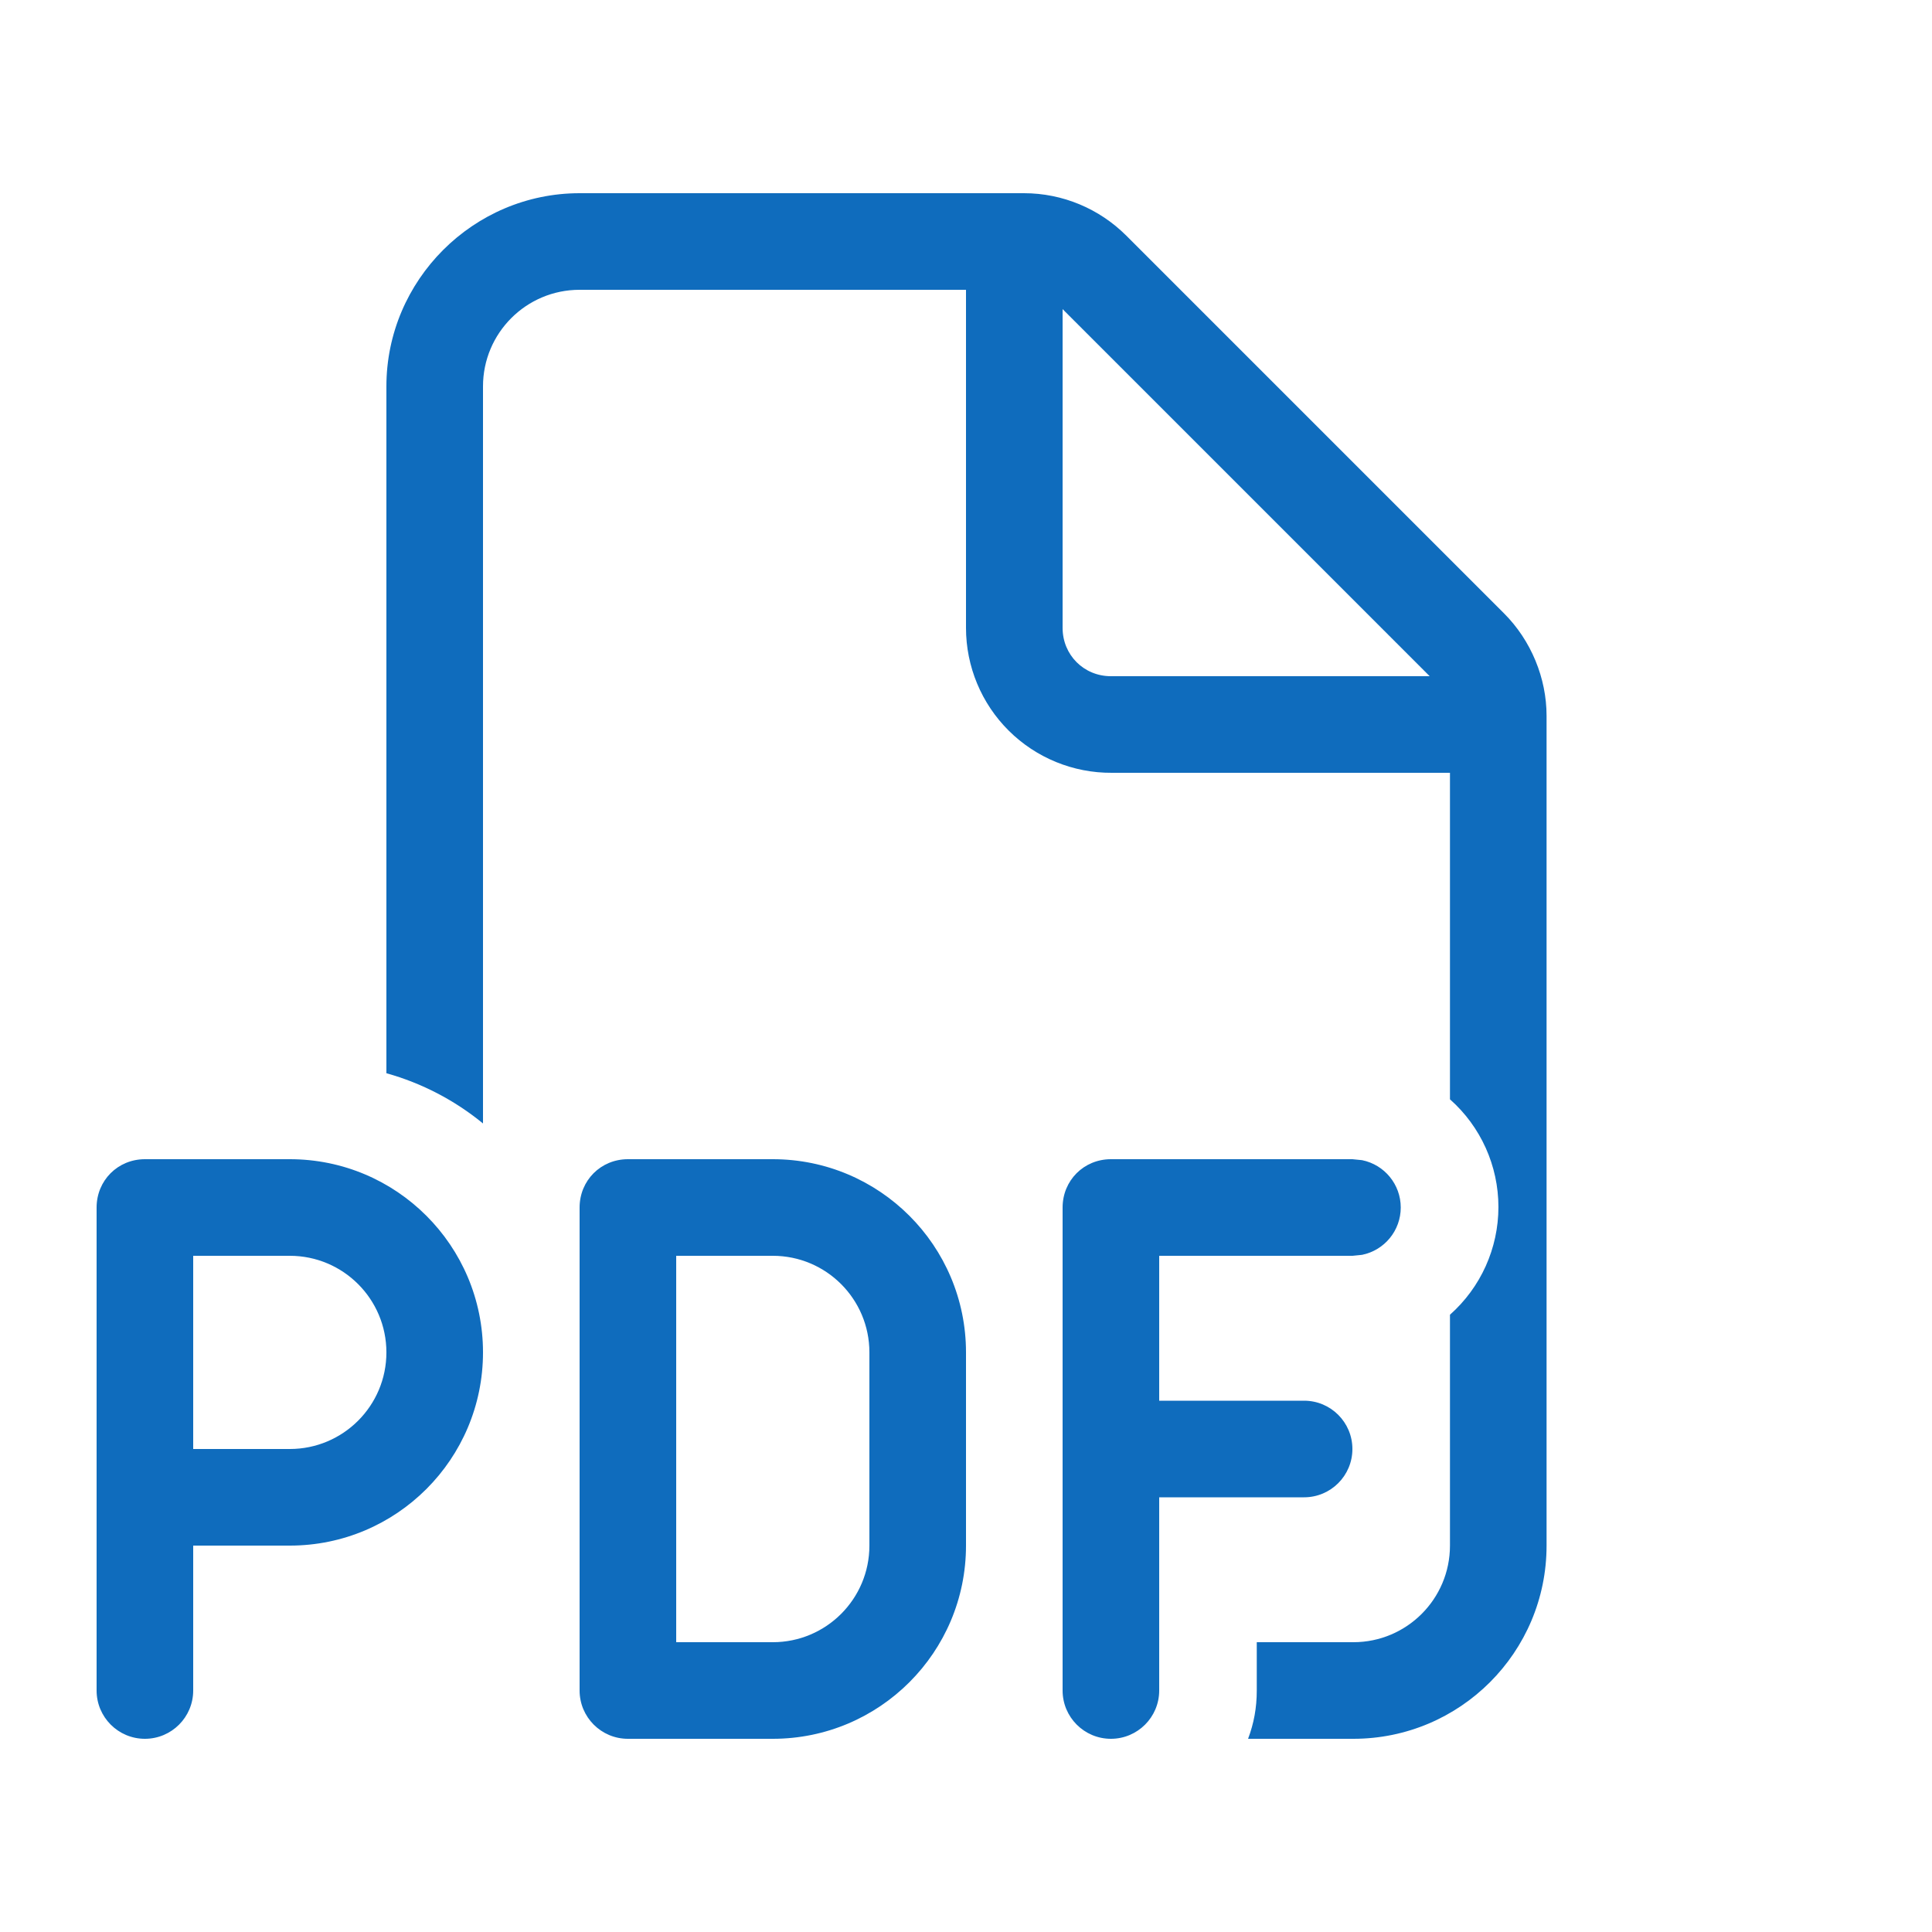
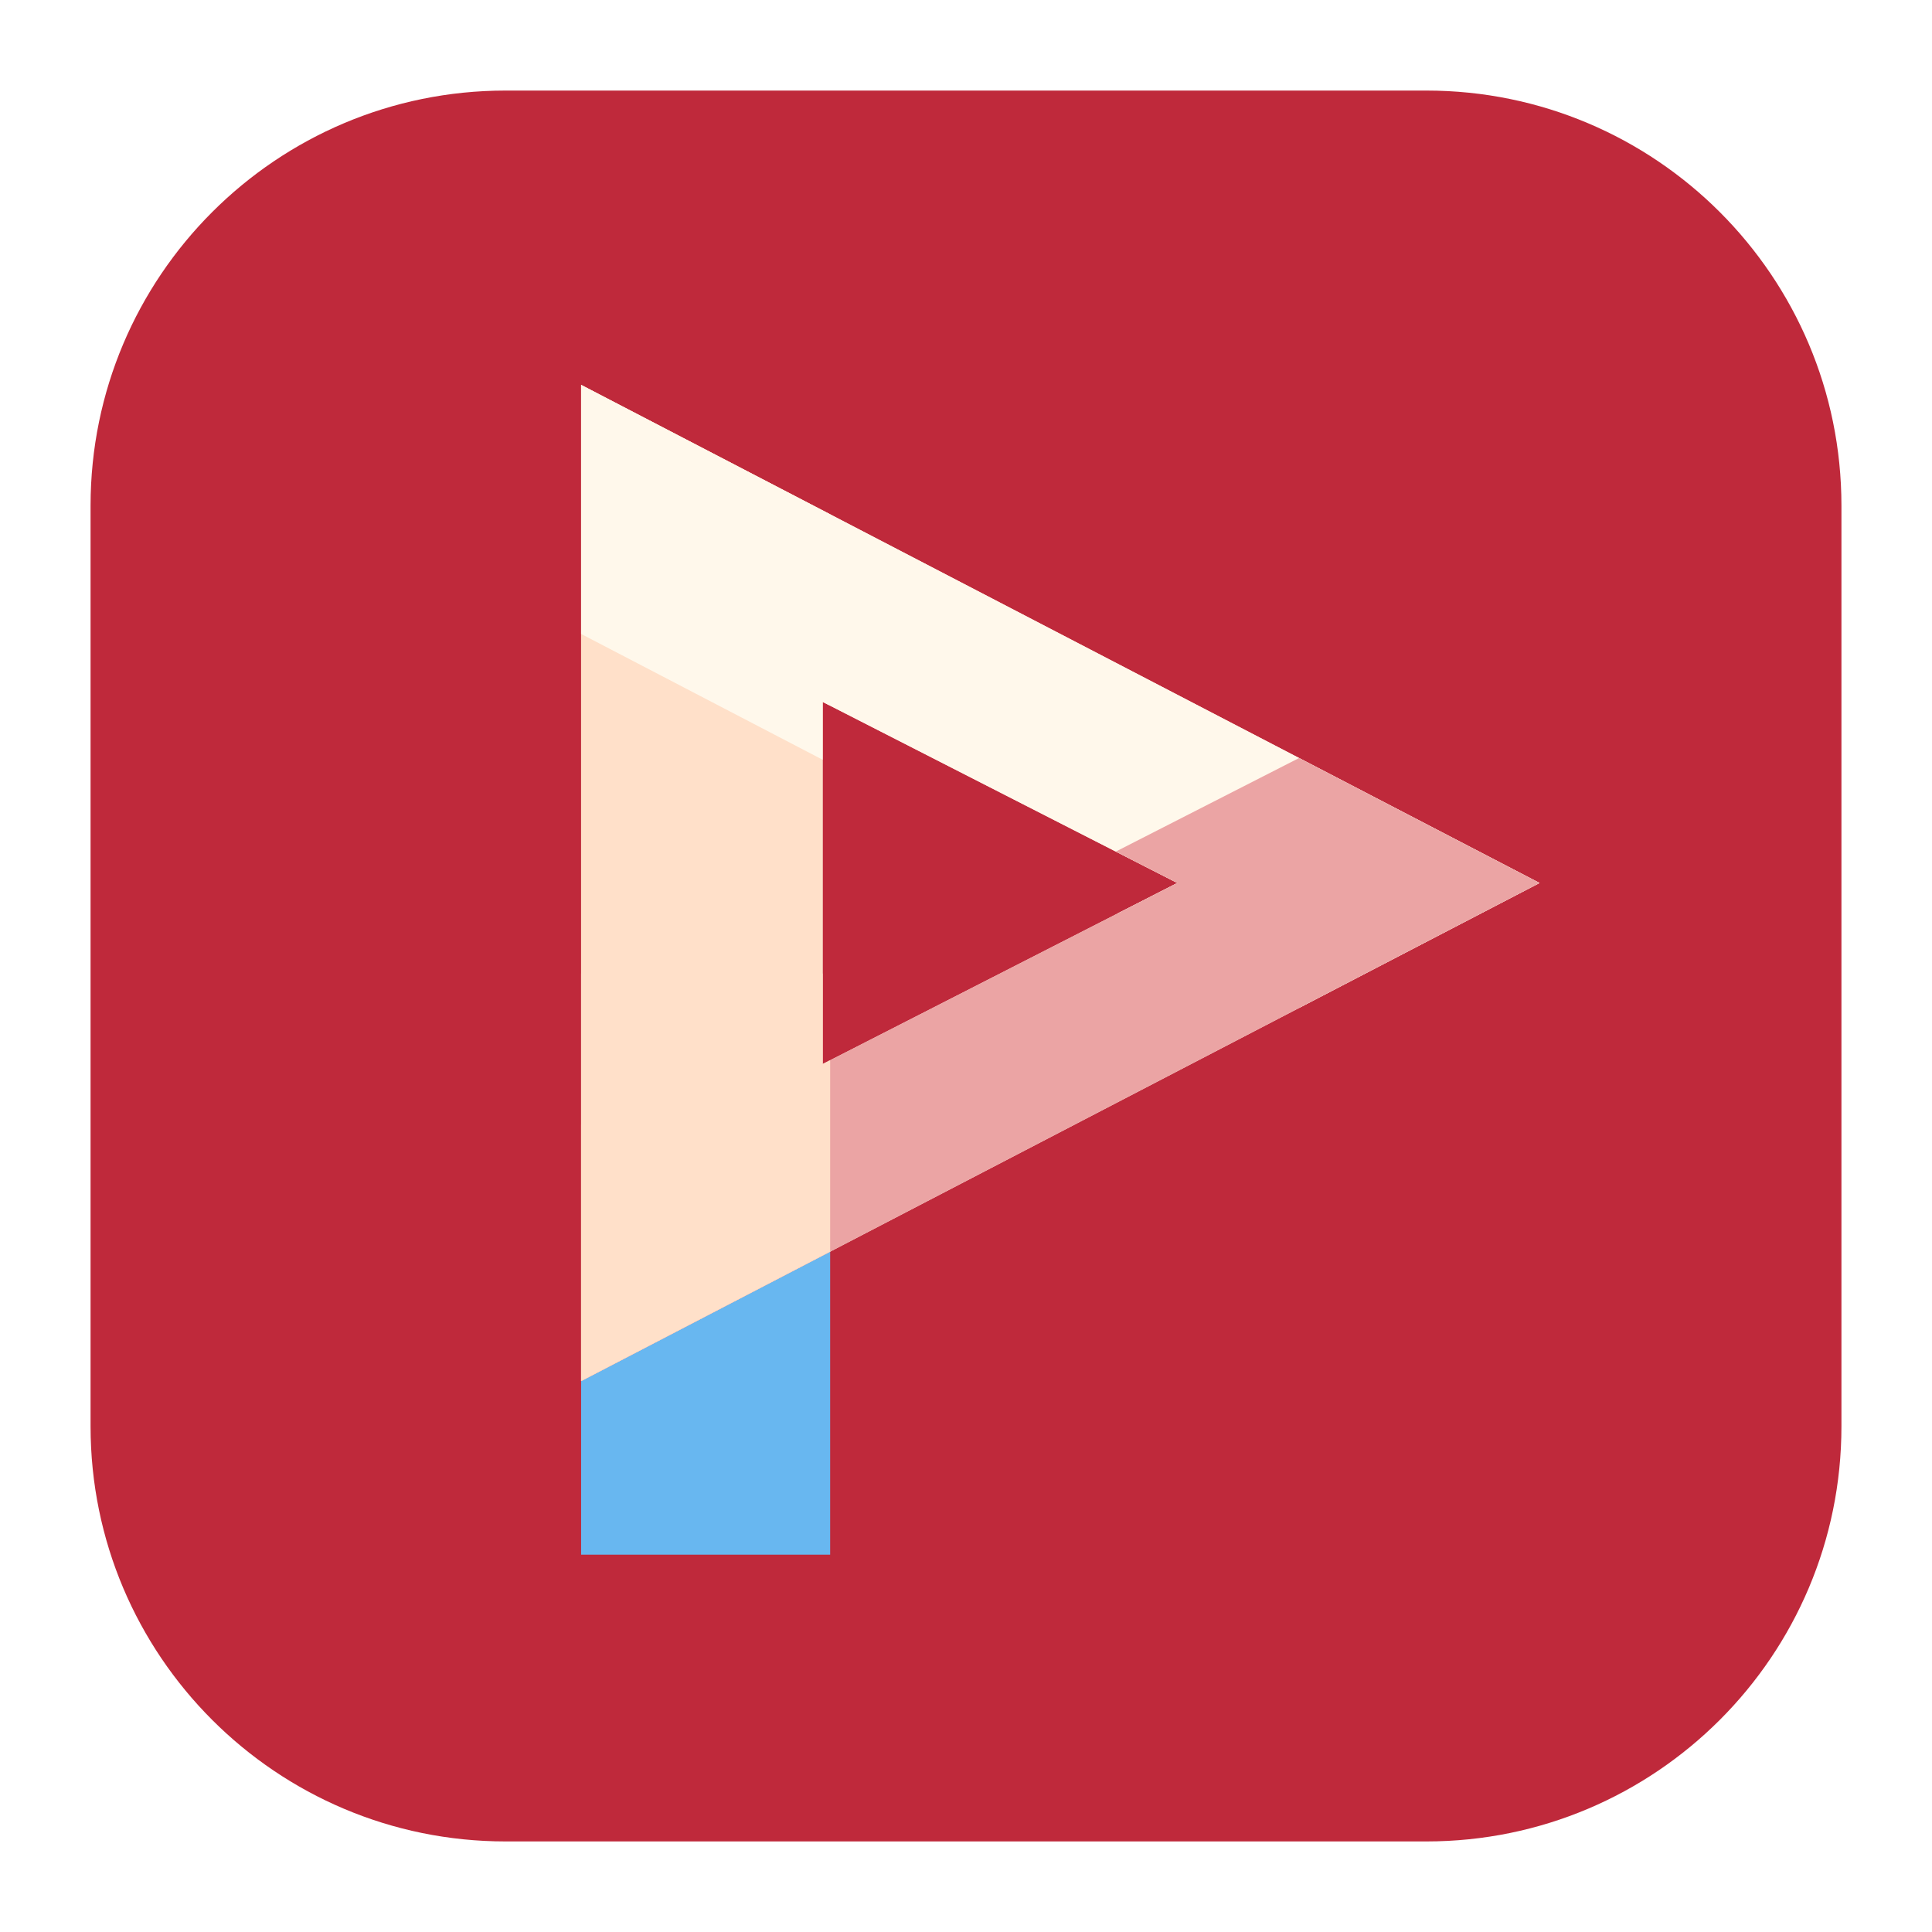
- <svg xmlns="http://www.w3.org/2000/svg" fill="#0f6cbd" class="___9ctc0p0_1xvj9ao f1w7gpdv fez10in f1dd5bof" aria-hidden="true" width="20" height="20" viewBox="0 0 20 20">
-   <path d="M3 12a2 2 0 1 1 0 4H2v1.5a.5.5 0 0 1-1 0v-5c0-.28.22-.5.5-.5H3Zm-1 3h1a1 1 0 1 0 0-2H2v2Zm6-3a2 2 0 0 1 2 2v2a2 2 0 0 1-2 2H6.5a.5.5 0 0 1-.5-.5v-5c0-.28.22-.5.5-.5H8Zm-1 5h1a1 1 0 0 0 1-1v-2a1 1 0 0 0-1-1H7v4Zm7.1-4.99a.5.5 0 0 1 0 .98L14 13h-2v1.5h1.5a.5.5 0 0 1 0 1H12v2a.5.5 0 0 1-1 0v-5c0-.28.22-.5.5-.5H14l.1.01ZM10.6 2c.4 0 .78.16 1.06.44l3.91 3.91c.28.28.44.67.44 1.06V16a2 2 0 0 1-2 2h-1.09c.06-.16.09-.32.09-.5V17h1a1 1 0 0 0 1-1v-2.39a1.49 1.49 0 0 0 0-2.23V8h-3.5A1.5 1.5 0 0 1 10 6.5V3H6a1 1 0 0 0-1 1v7.63a2.74 2.74 0 0 0-1-.52V4c0-1.1.9-2 2-2h4.59ZM11 6.5c0 .28.22.5.5.5h3.3L11 3.2v3.3Z" fill="#0f6cbd" />
+ <svg xmlns="http://www.w3.org/2000/svg" width="512" height="512" viewBox="0 0 256 256">
+   <rect x="12" y="12" width="232" height="232" rx="55" fill="#BF293B" />
+   <defs>
+     <clipPath id="ring">
+       <path clip-rule="evenodd" d="M77 51 204 117 77 183ZM109 93v48l47-24Z" />
+     </clipPath>
+   </defs>
+   <path d="M77 183 110 165.85V206H77Z" fill="#68B7F0" />
+   <g clip-path="url(#ring)">
+     <path d="M77 51 204 117 77 183Z" fill="#FFF8EB" />
+     <path d="M77 51h33v132H77Z" fill="#FFE0C9" />
+     <path d="m77 51 127 66-31 17L77 84Z" fill="#FFF8EB" />
+     <path d="m204 117-127 66v-34l96-49Z" fill="#EBA4A4" />
+     <path d="M77 129h33v54H77Z" fill="#FFE0C9" />
+   </g>
</svg>
